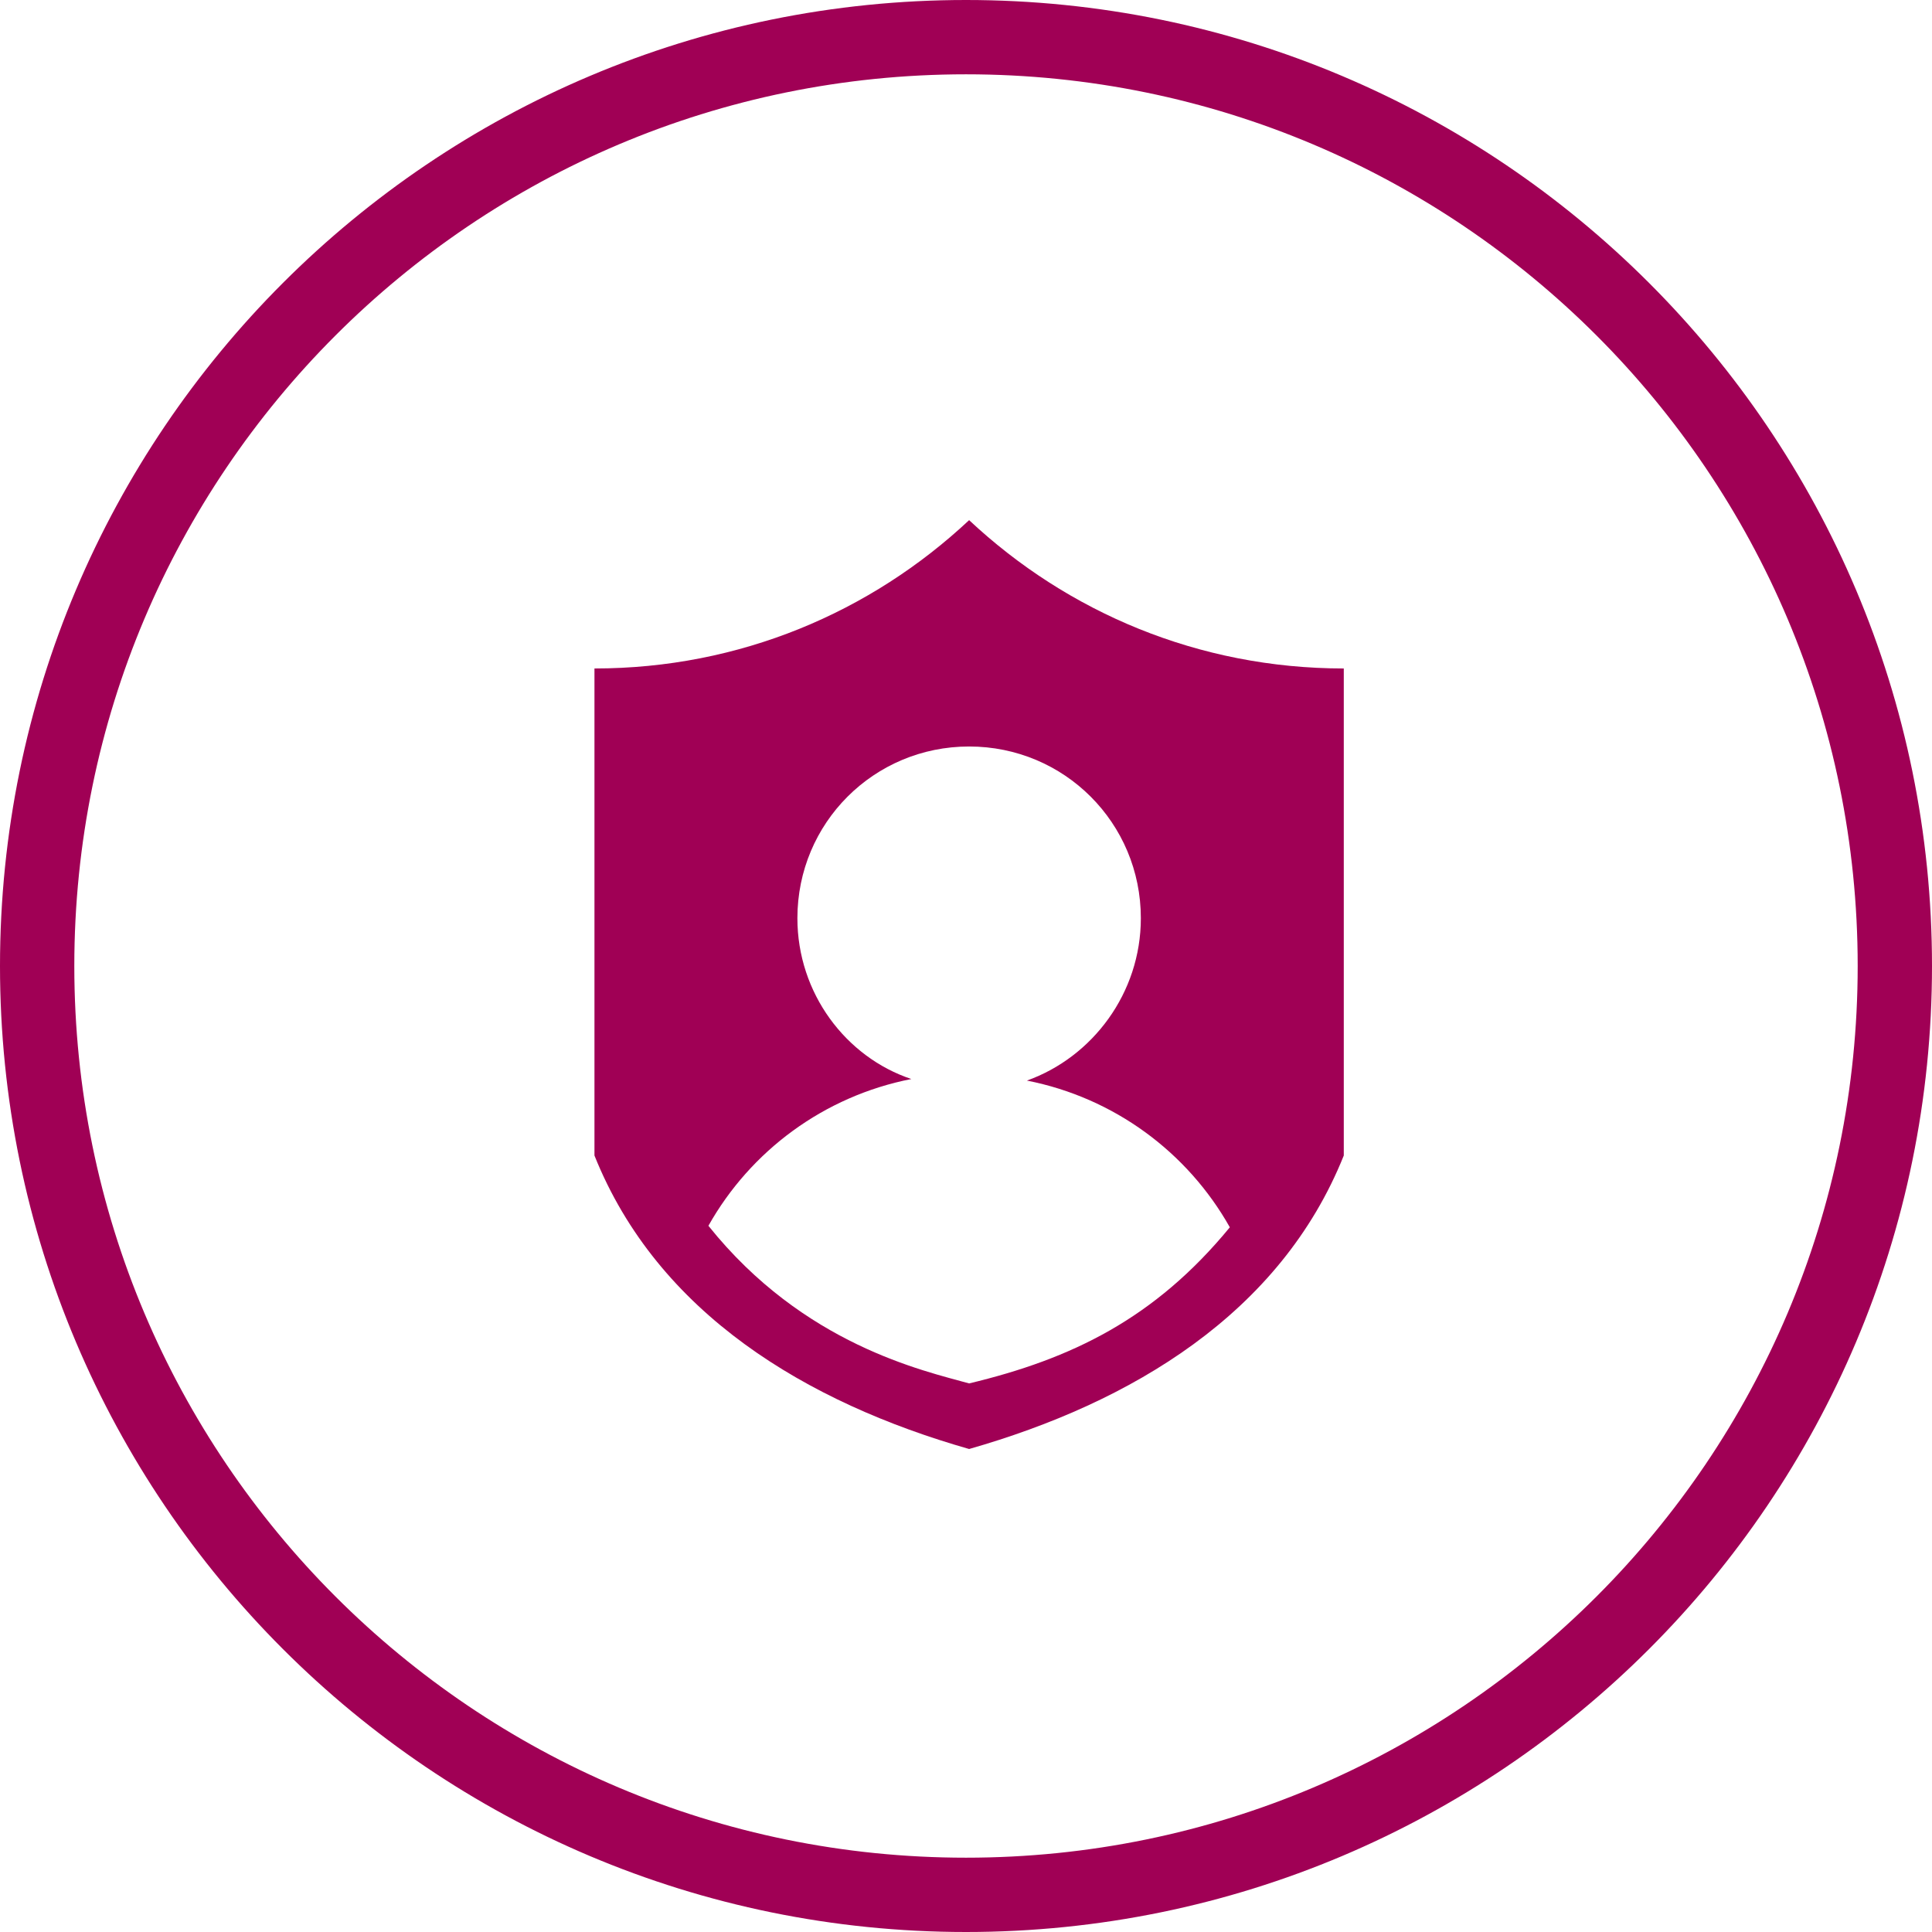
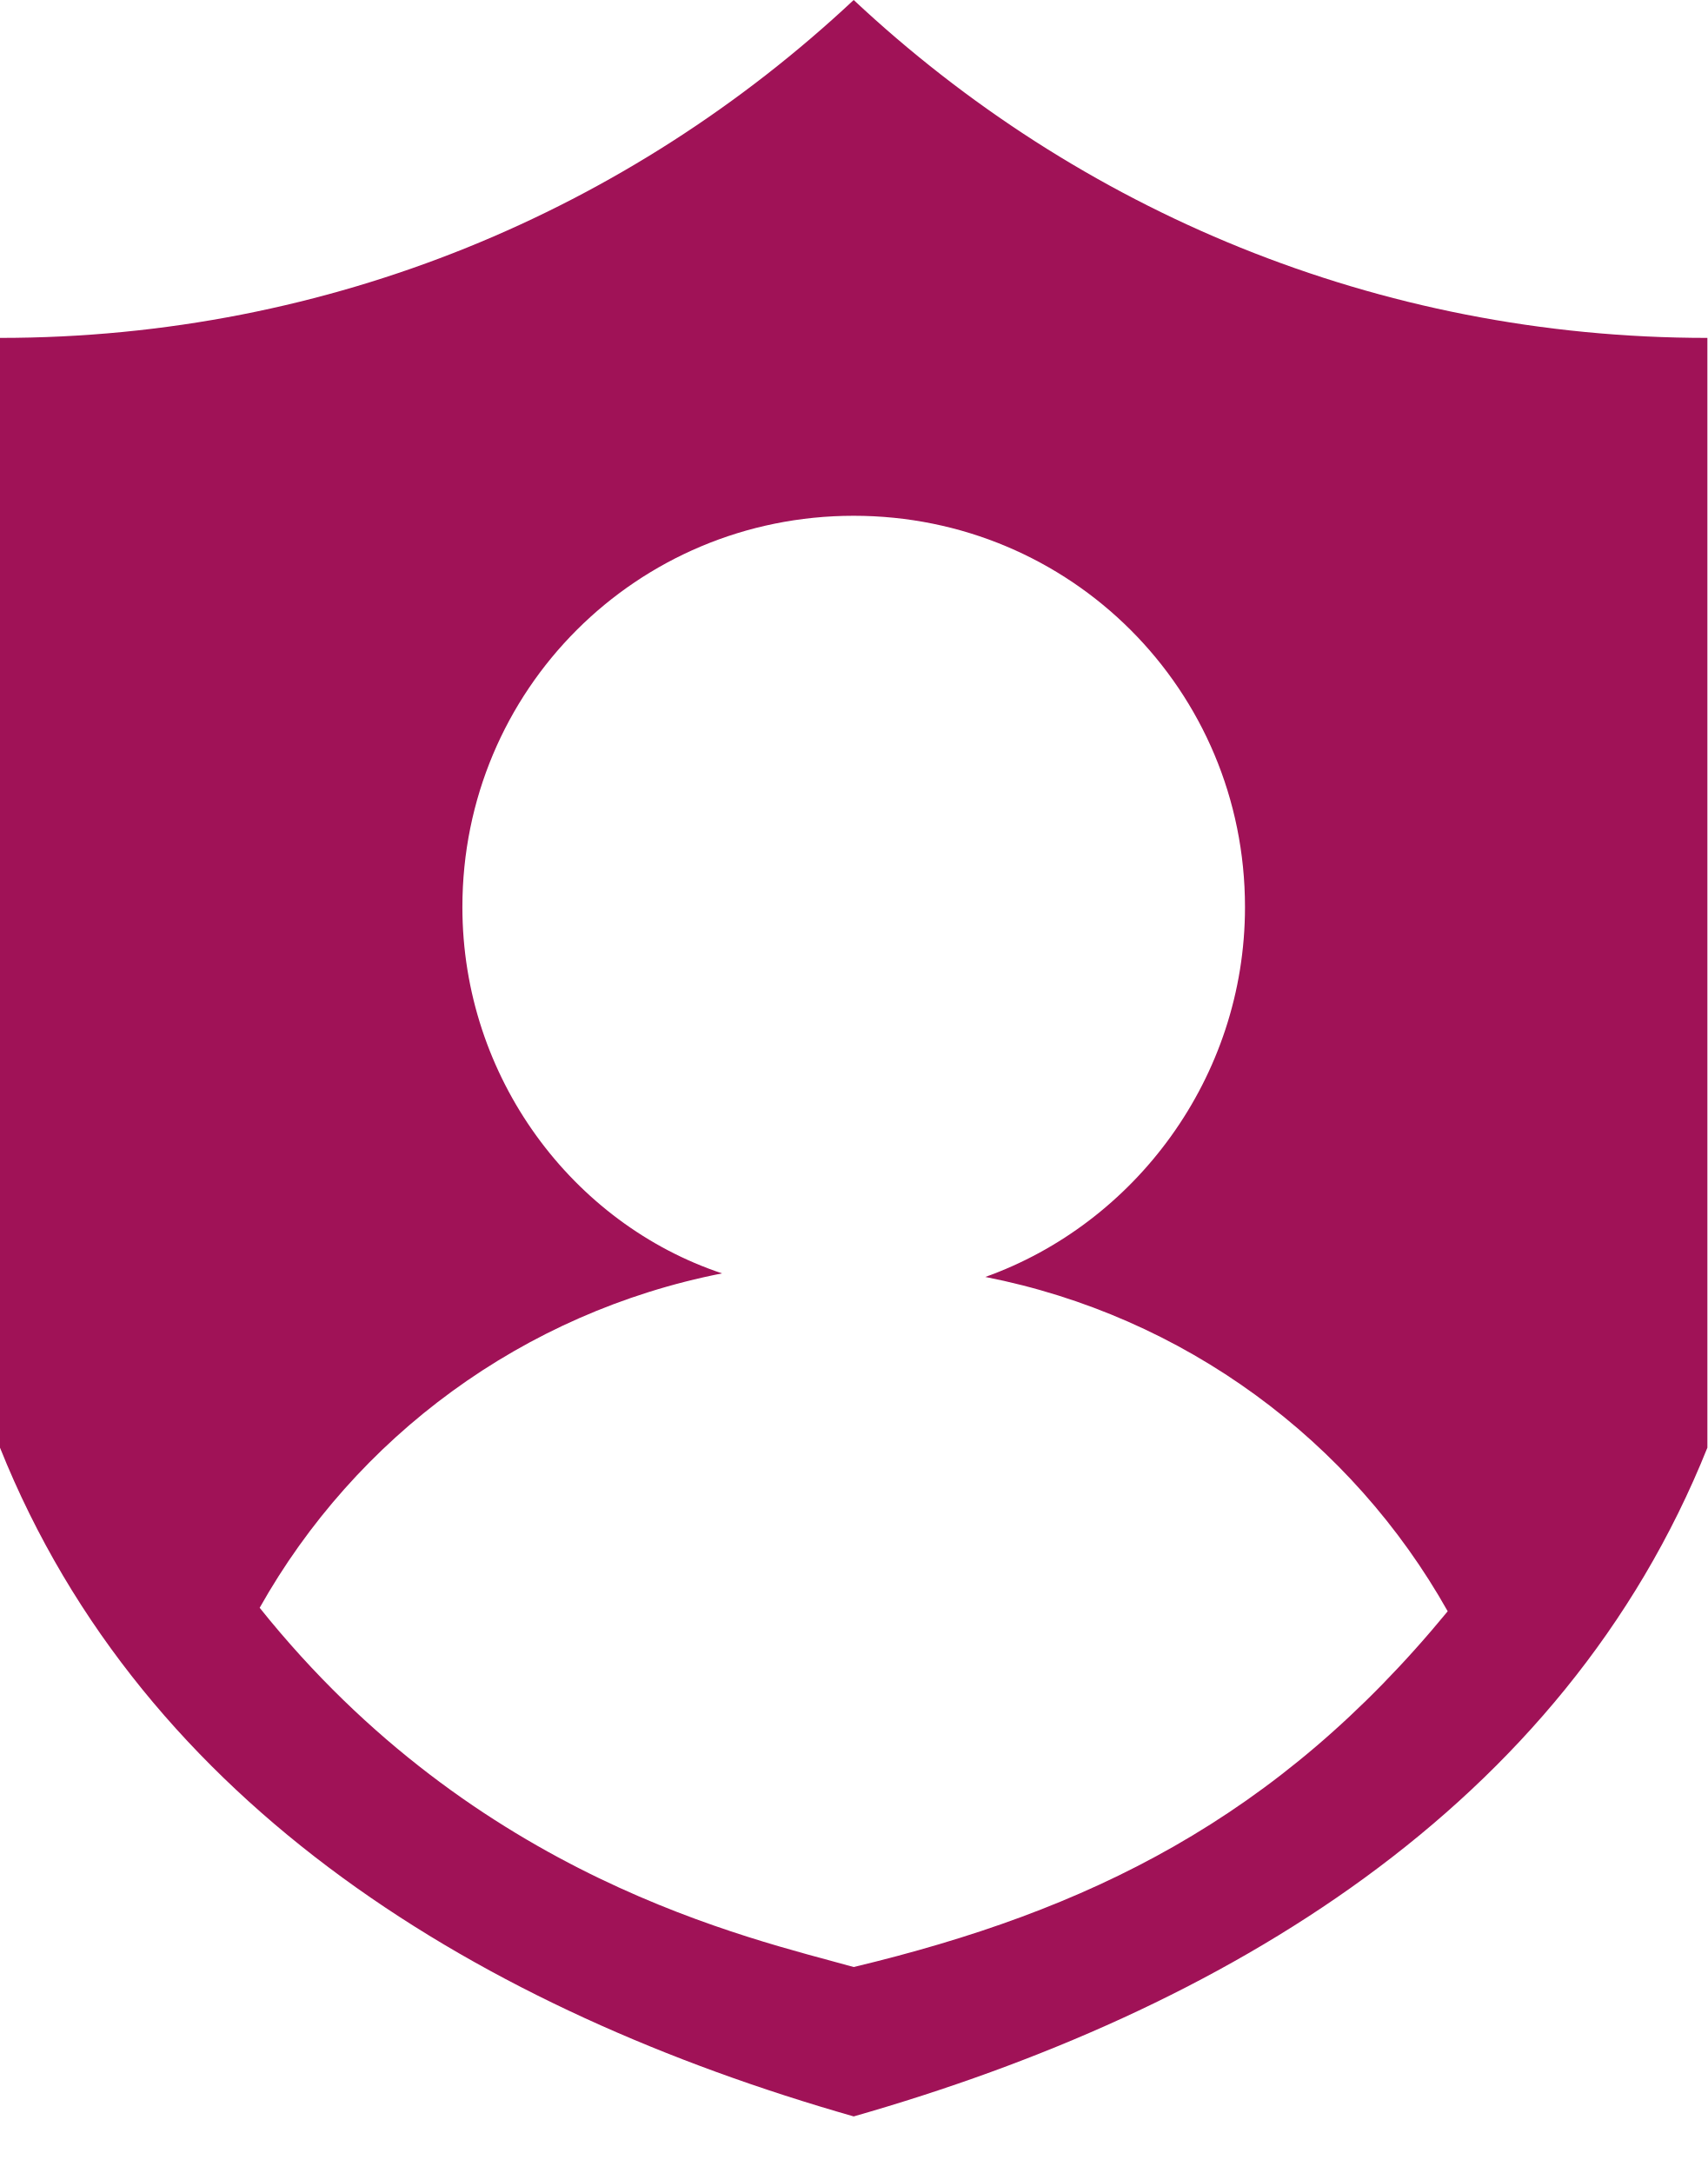
- <svg xmlns="http://www.w3.org/2000/svg" width="52" height="52" viewBox="0 0 52 52" fill="none">
-   <circle cx="26" cy="26" r="25" stroke="#A00055" stroke-width="2" />
-   <path d="M26.084 14C23.437 16.479 19.908 17.992 16 17.992V31.101C17.703 35.355 21.715 37.752 26.084 39C30.453 37.752 34.465 35.354 36.168 31.101V17.992C32.261 17.992 28.731 16.479 26.084 14ZM26.084 37.235C24.858 36.892 21.631 36.197 19.067 32.992C20.202 30.975 22.177 29.504 24.529 29.042C22.765 28.454 21.462 26.731 21.462 24.714C21.462 22.151 23.521 20.092 26.084 20.092C28.647 20.092 30.706 22.151 30.706 24.714C30.706 26.731 29.403 28.454 27.639 29.084C29.992 29.546 31.966 31.017 33.101 33.033C31.08 35.492 28.847 36.573 26.084 37.235Z" fill="#A00055" />
+ <svg xmlns="http://www.w3.org/2000/svg" width="22" height="28" viewBox="0 0 22 28" fill="none">
+   <path d="M11 0C8.113 2.704 4.263 4.354 0 4.354V18.654C1.858 23.294 6.235 25.91 11 27.271C15.766 25.909 20.142 23.294 22 18.654V4.354C17.738 4.354 13.887 2.704 11 0ZM11 25.346C9.662 24.971 6.143 24.213 3.346 20.717C4.583 18.517 6.737 16.913 9.304 16.408C7.379 15.767 5.958 13.887 5.958 11.688C5.958 8.892 8.204 6.646 11 6.646C13.796 6.646 16.042 8.892 16.042 11.688C16.042 13.887 14.621 15.767 12.696 16.454C15.262 16.958 17.417 18.562 18.654 20.762C16.45 23.444 14.014 24.623 11 25.346Z" fill="#A01257" />
</svg>
